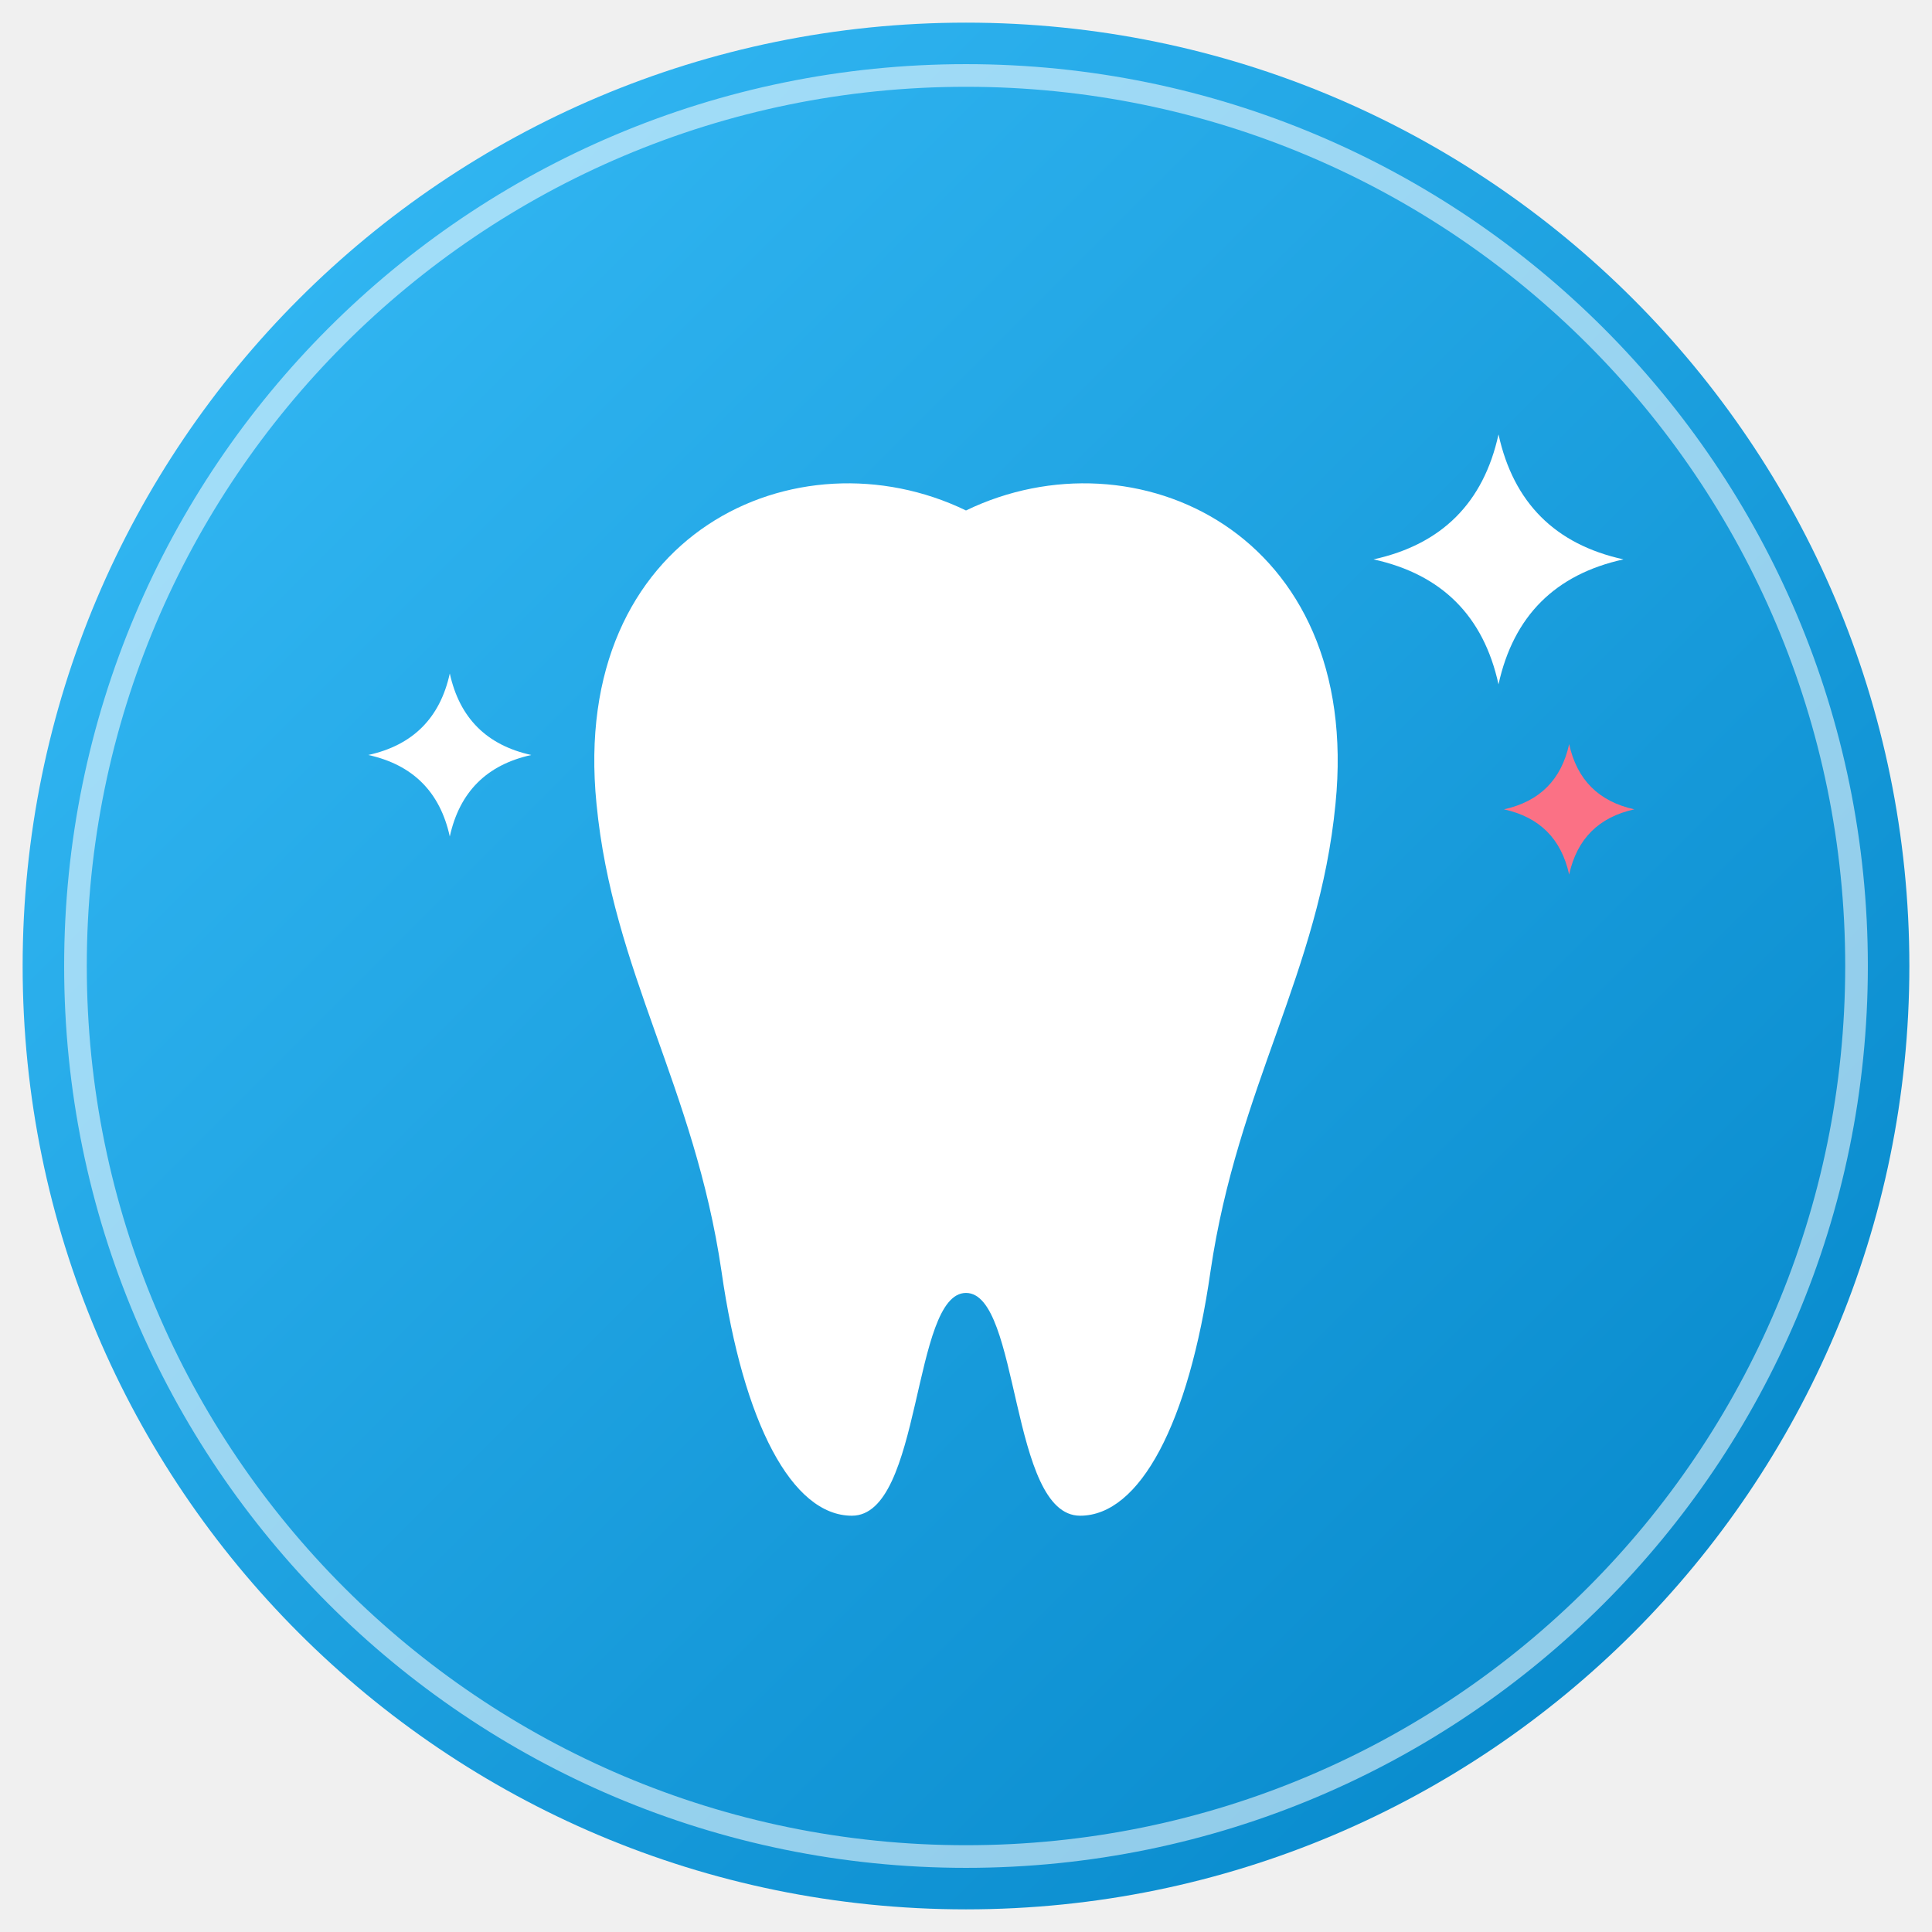
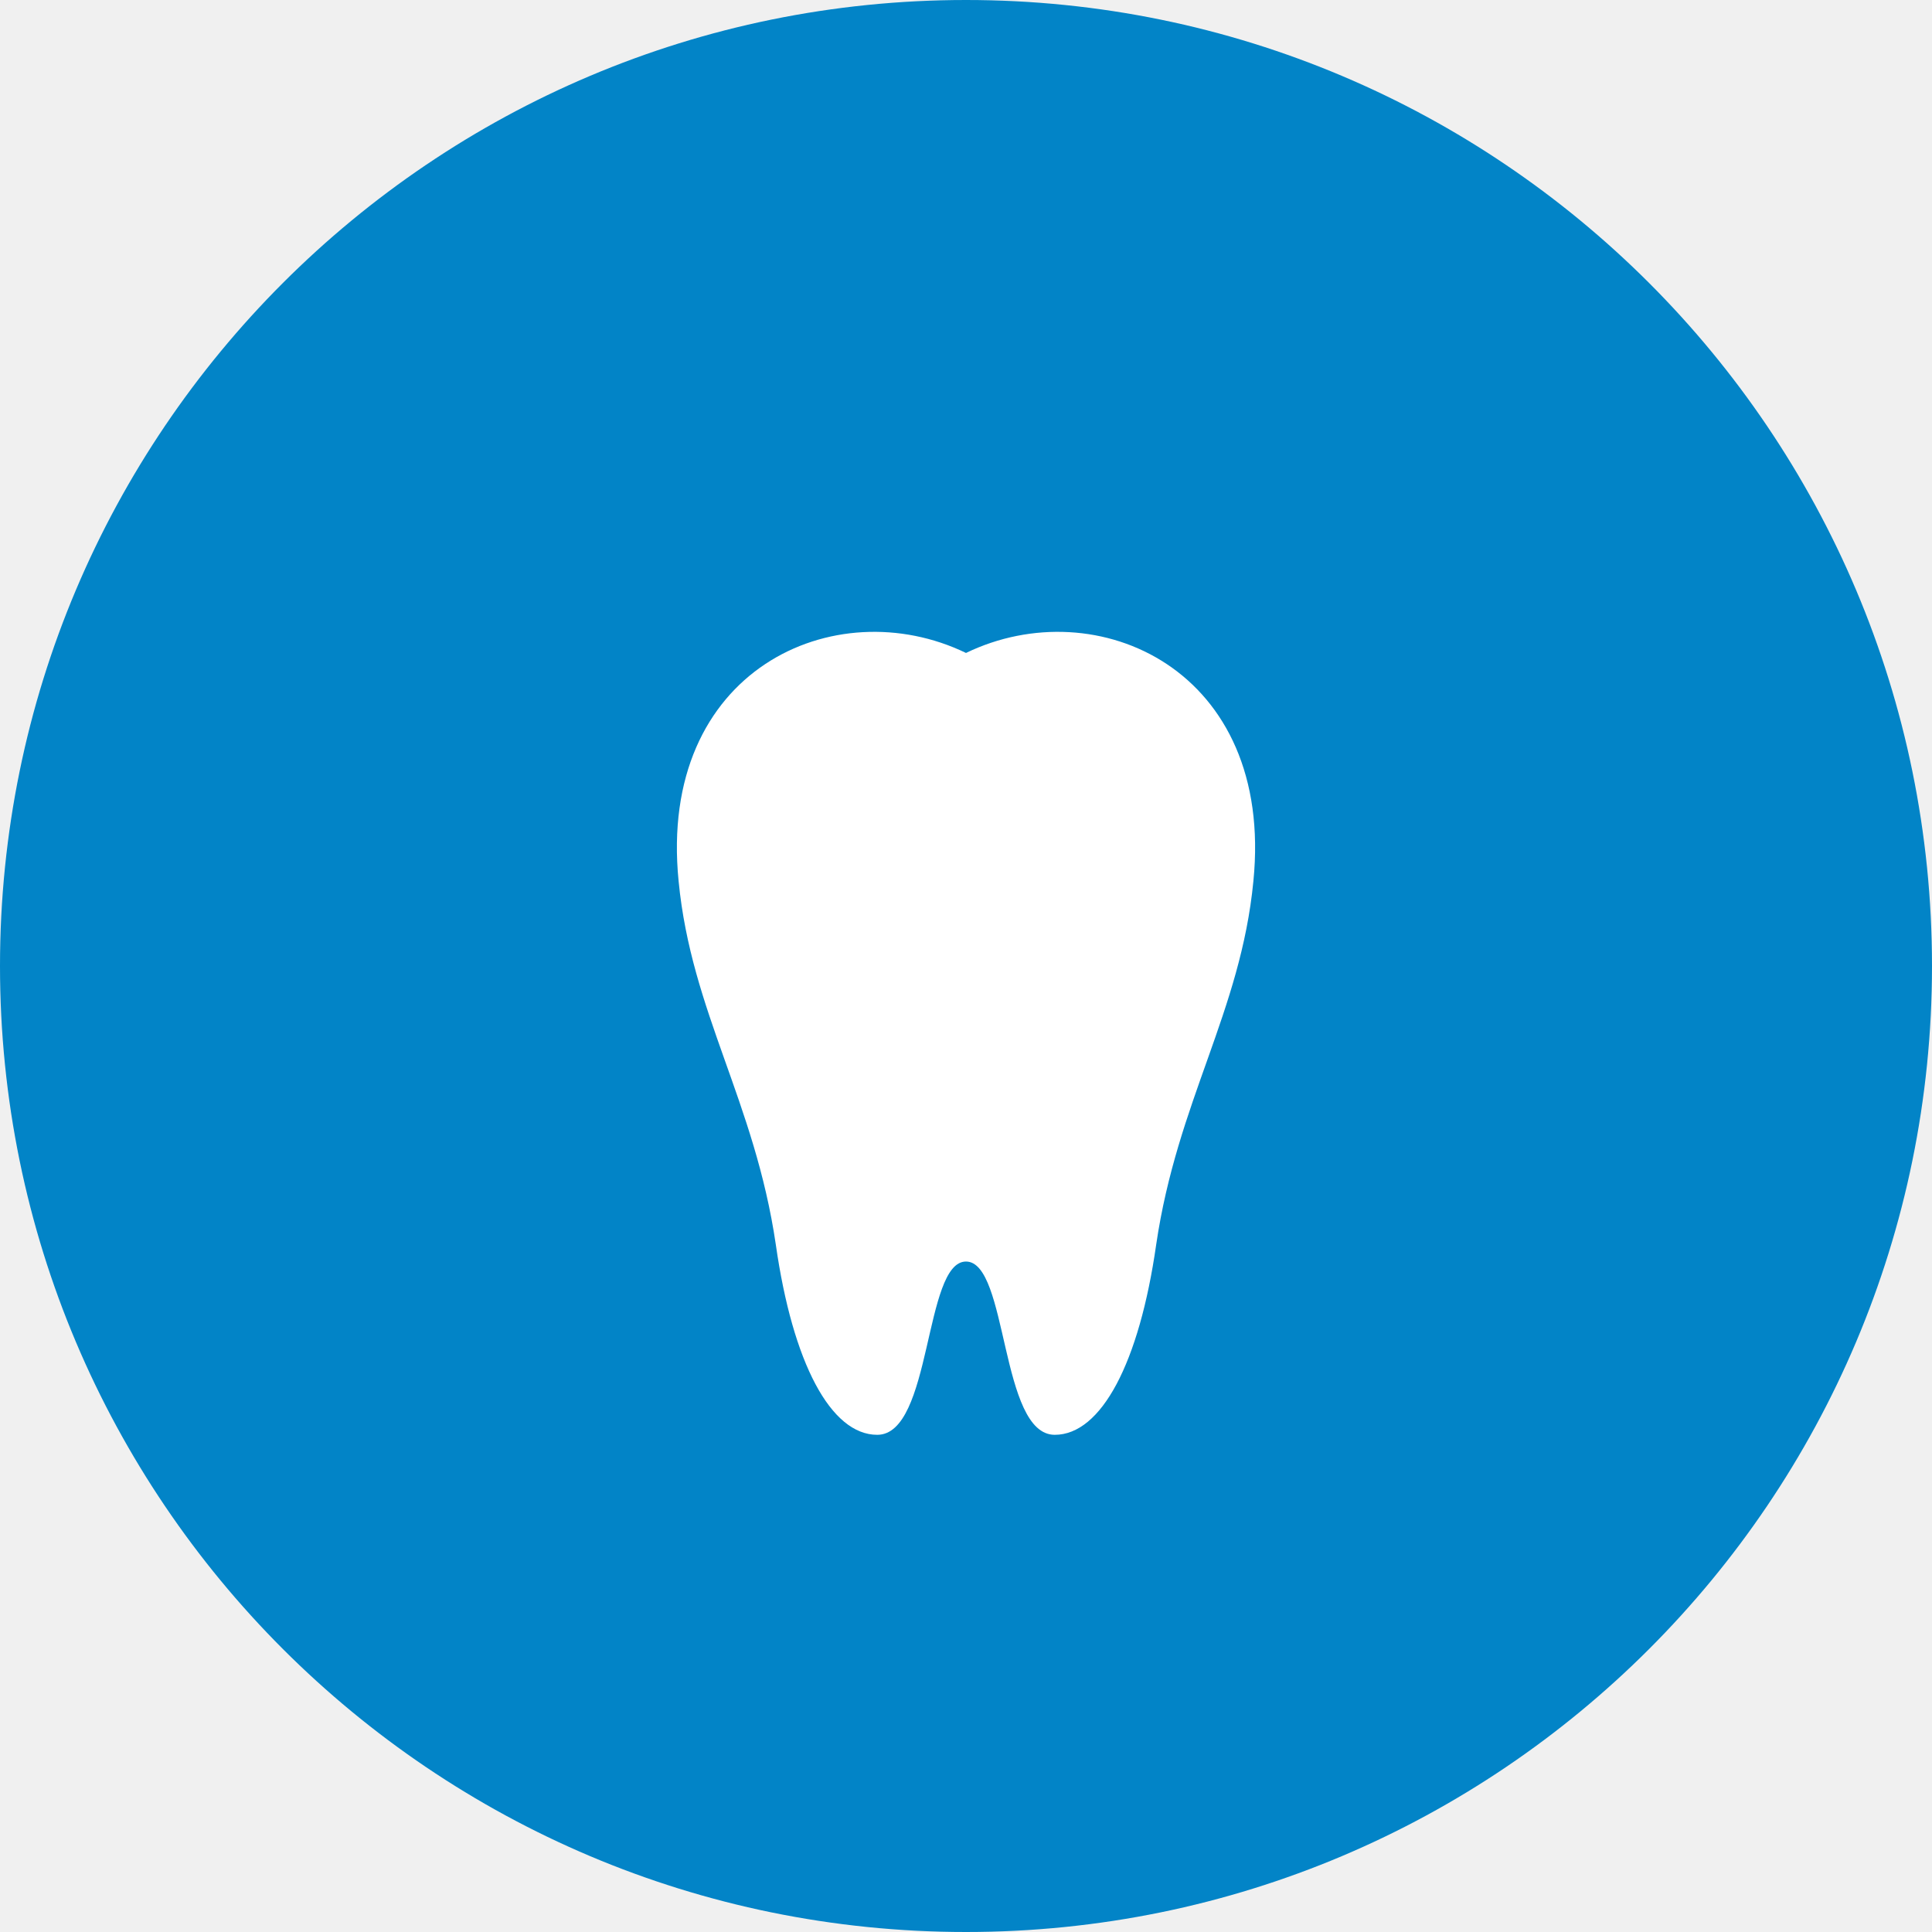
<svg xmlns="http://www.w3.org/2000/svg" viewBox="0 0 512 512">
-   <defs>
-     <linearGradient id="g" x1="0" y1="0" x2="1" y2="1">
-       <stop offset="0" stop-color="#38bdf8" />
-       <stop offset="1" stop-color="#0284c7" />
-     </linearGradient>
-   </defs>
-   <circle cx="256" cy="256" r="250" fill="url(#g)" />
-   <circle cx="256" cy="256" r="236" fill="none" stroke="#fff" stroke-opacity=".55" stroke-width="6" />
-   <g transform="translate(256 262) scale(.72) translate(-256 -262)">
-     <g id="mark">
-       <path d="M256 96c-62-30-146 8-136 108 6 62 36 104 46 172 8 56 26 90 48 90 26 0 22-82 42-82s16 82 42 82c22 0 40-34 48-90 10-68 40-110 46-172 10-100-74-138-136-108z" fill="#fff" transform="translate(0 -10)" />
-       <path d="M452 58Q460.28 95.72 498 104Q460.28 112.28 452 150Q443.72 112.28 406 104Q443.72 95.72 452 58Z" fill="#ffffff" />
-       <path d="M478 172Q482.32 191.68 502 196Q482.32 200.32 478 220Q473.68 200.32 454 196Q473.68 191.68 478 172Z" fill="#fb7185" />
-       <path d="M66 146Q71.4 170.6 96 176Q71.4 181.4 66 206Q60.6 181.4 36 176Q60.6 170.6 66 146Z" fill="#ffffff" />
-     </g>
-   </g>
+   <circle cx="256" cy="256" r="256" fill="#0284c7" />
+   <path d="M256 96c-62-30-146 8-136 108 6 62 36 104 46 172 8 56 26 90 48 90 26 0 22-82 42-82s16 82 42 82c22 0 40-34 48-90 10-68 40-110 46-172 10-100-74-138-136-108z" fill="#fff" transform="translate(256 266) scale(.56) translate(-256 -262)" />
</svg>
